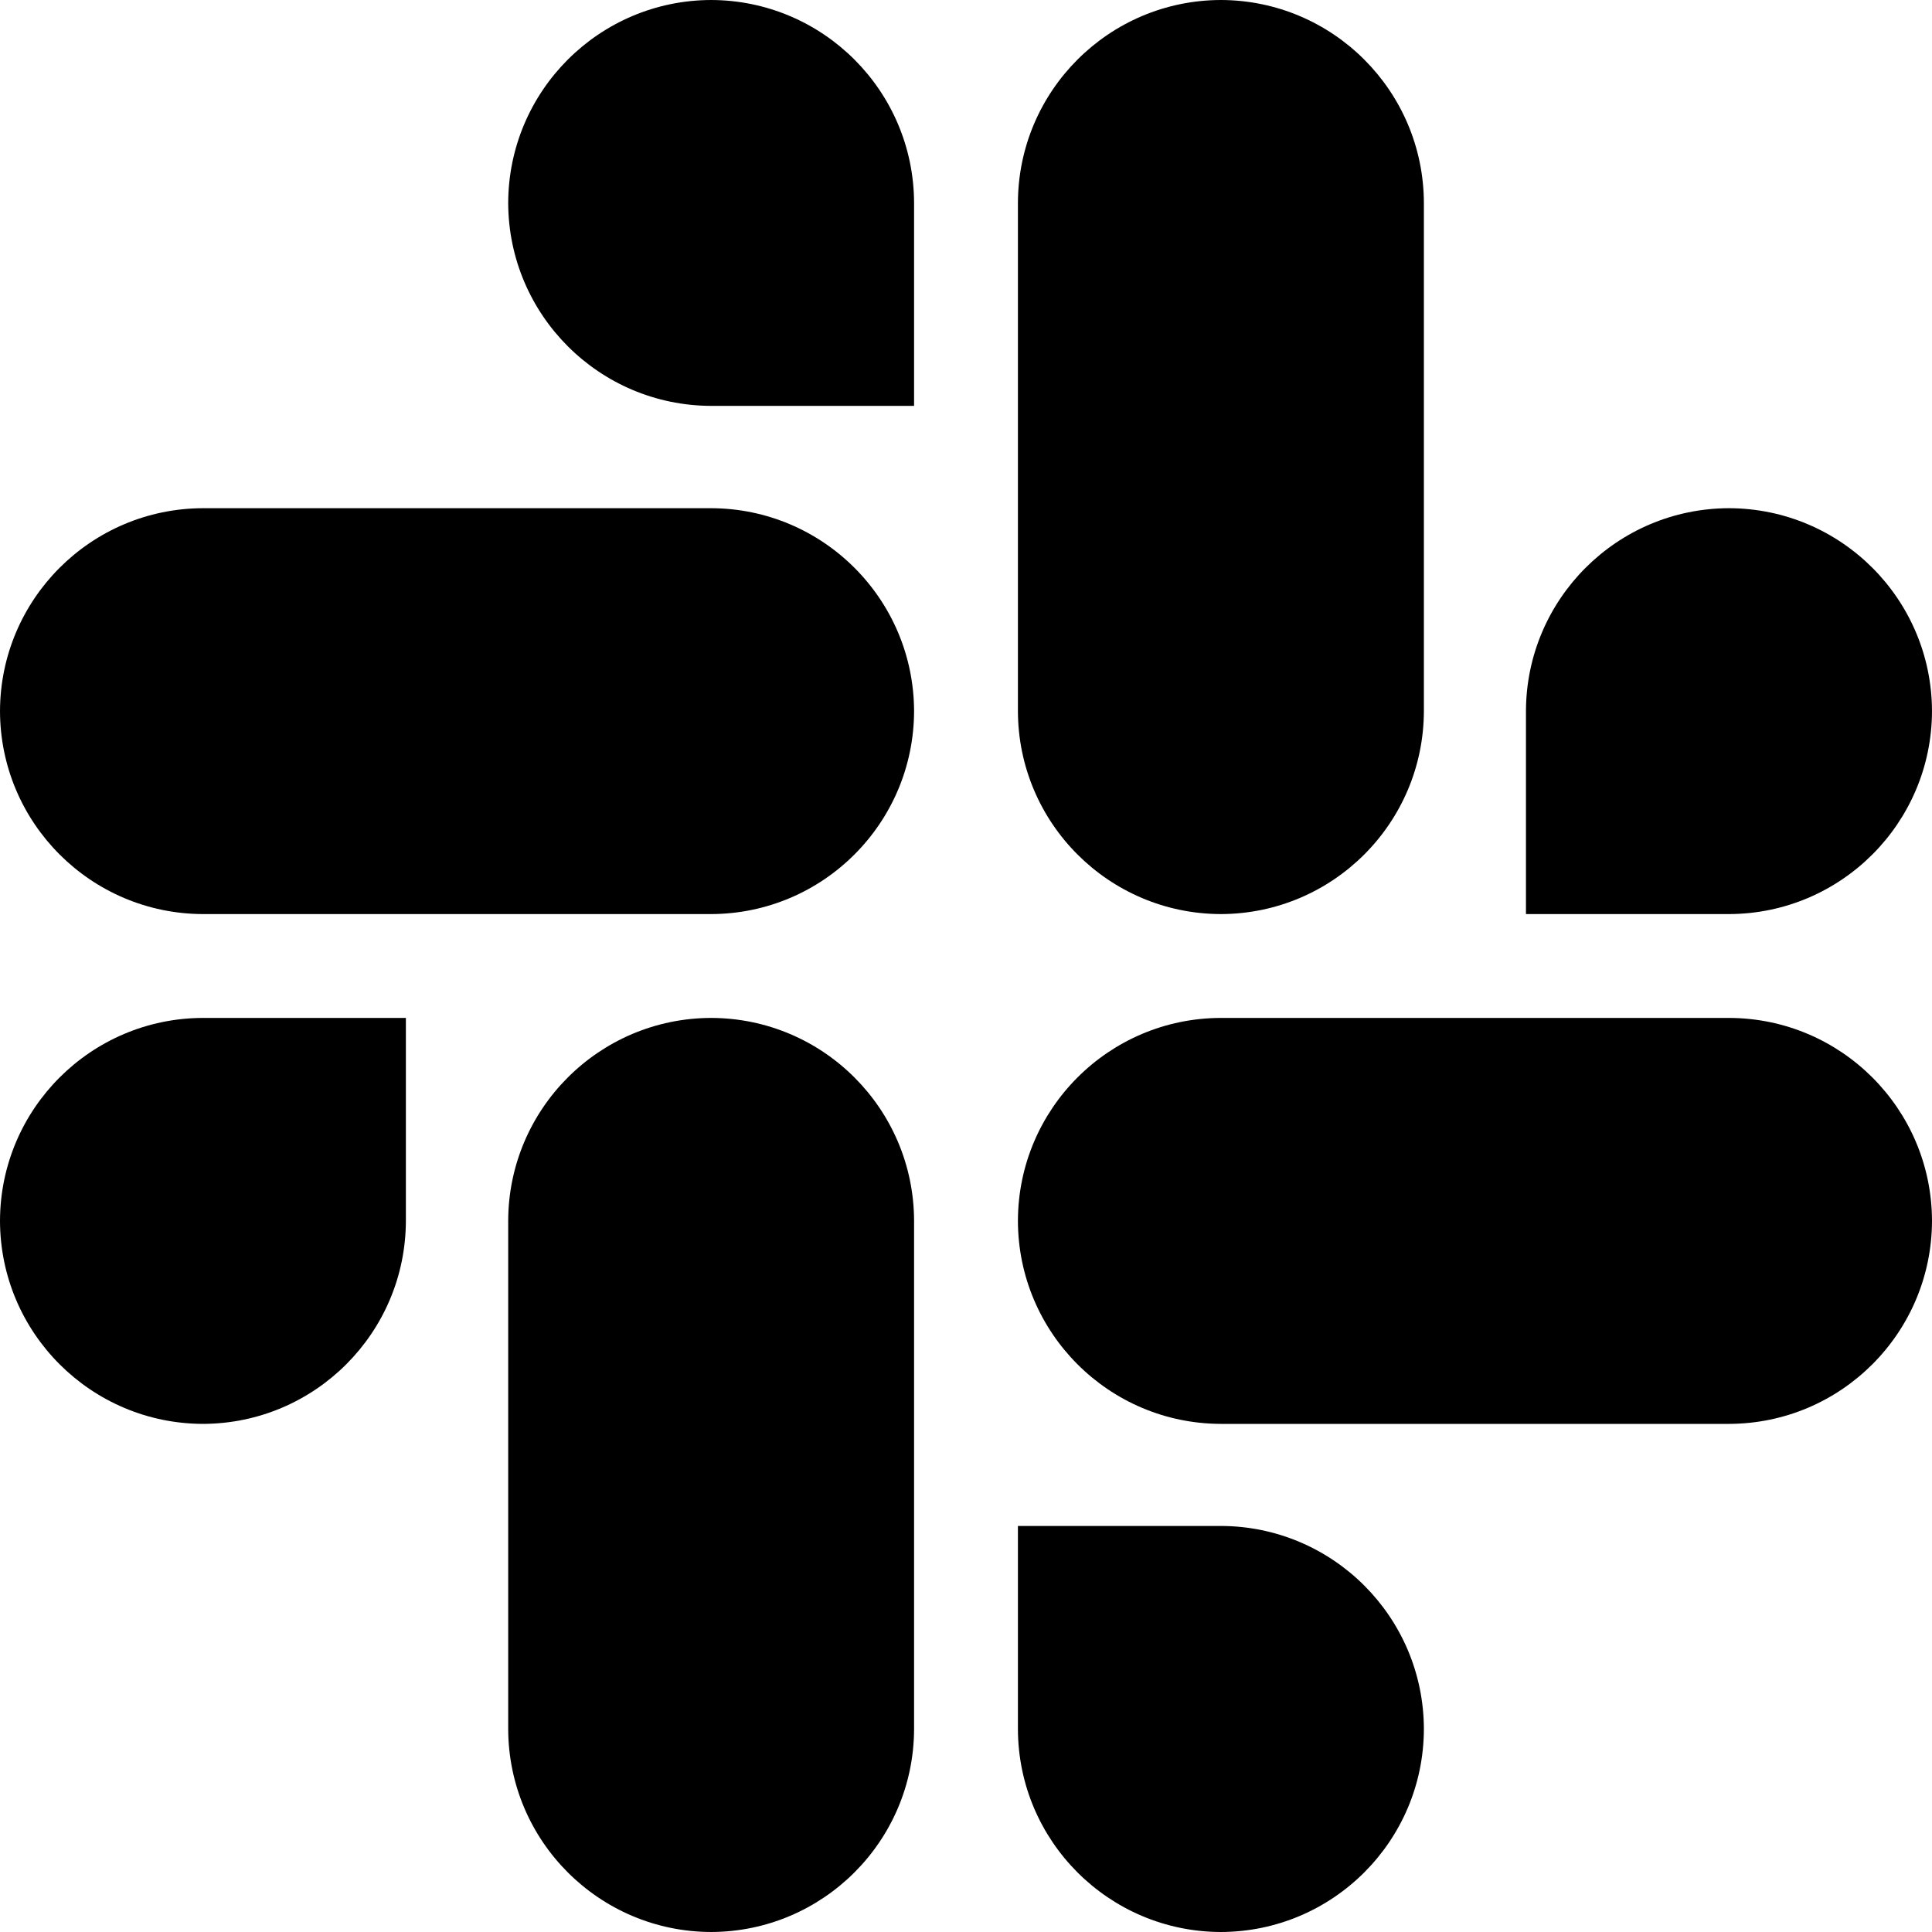
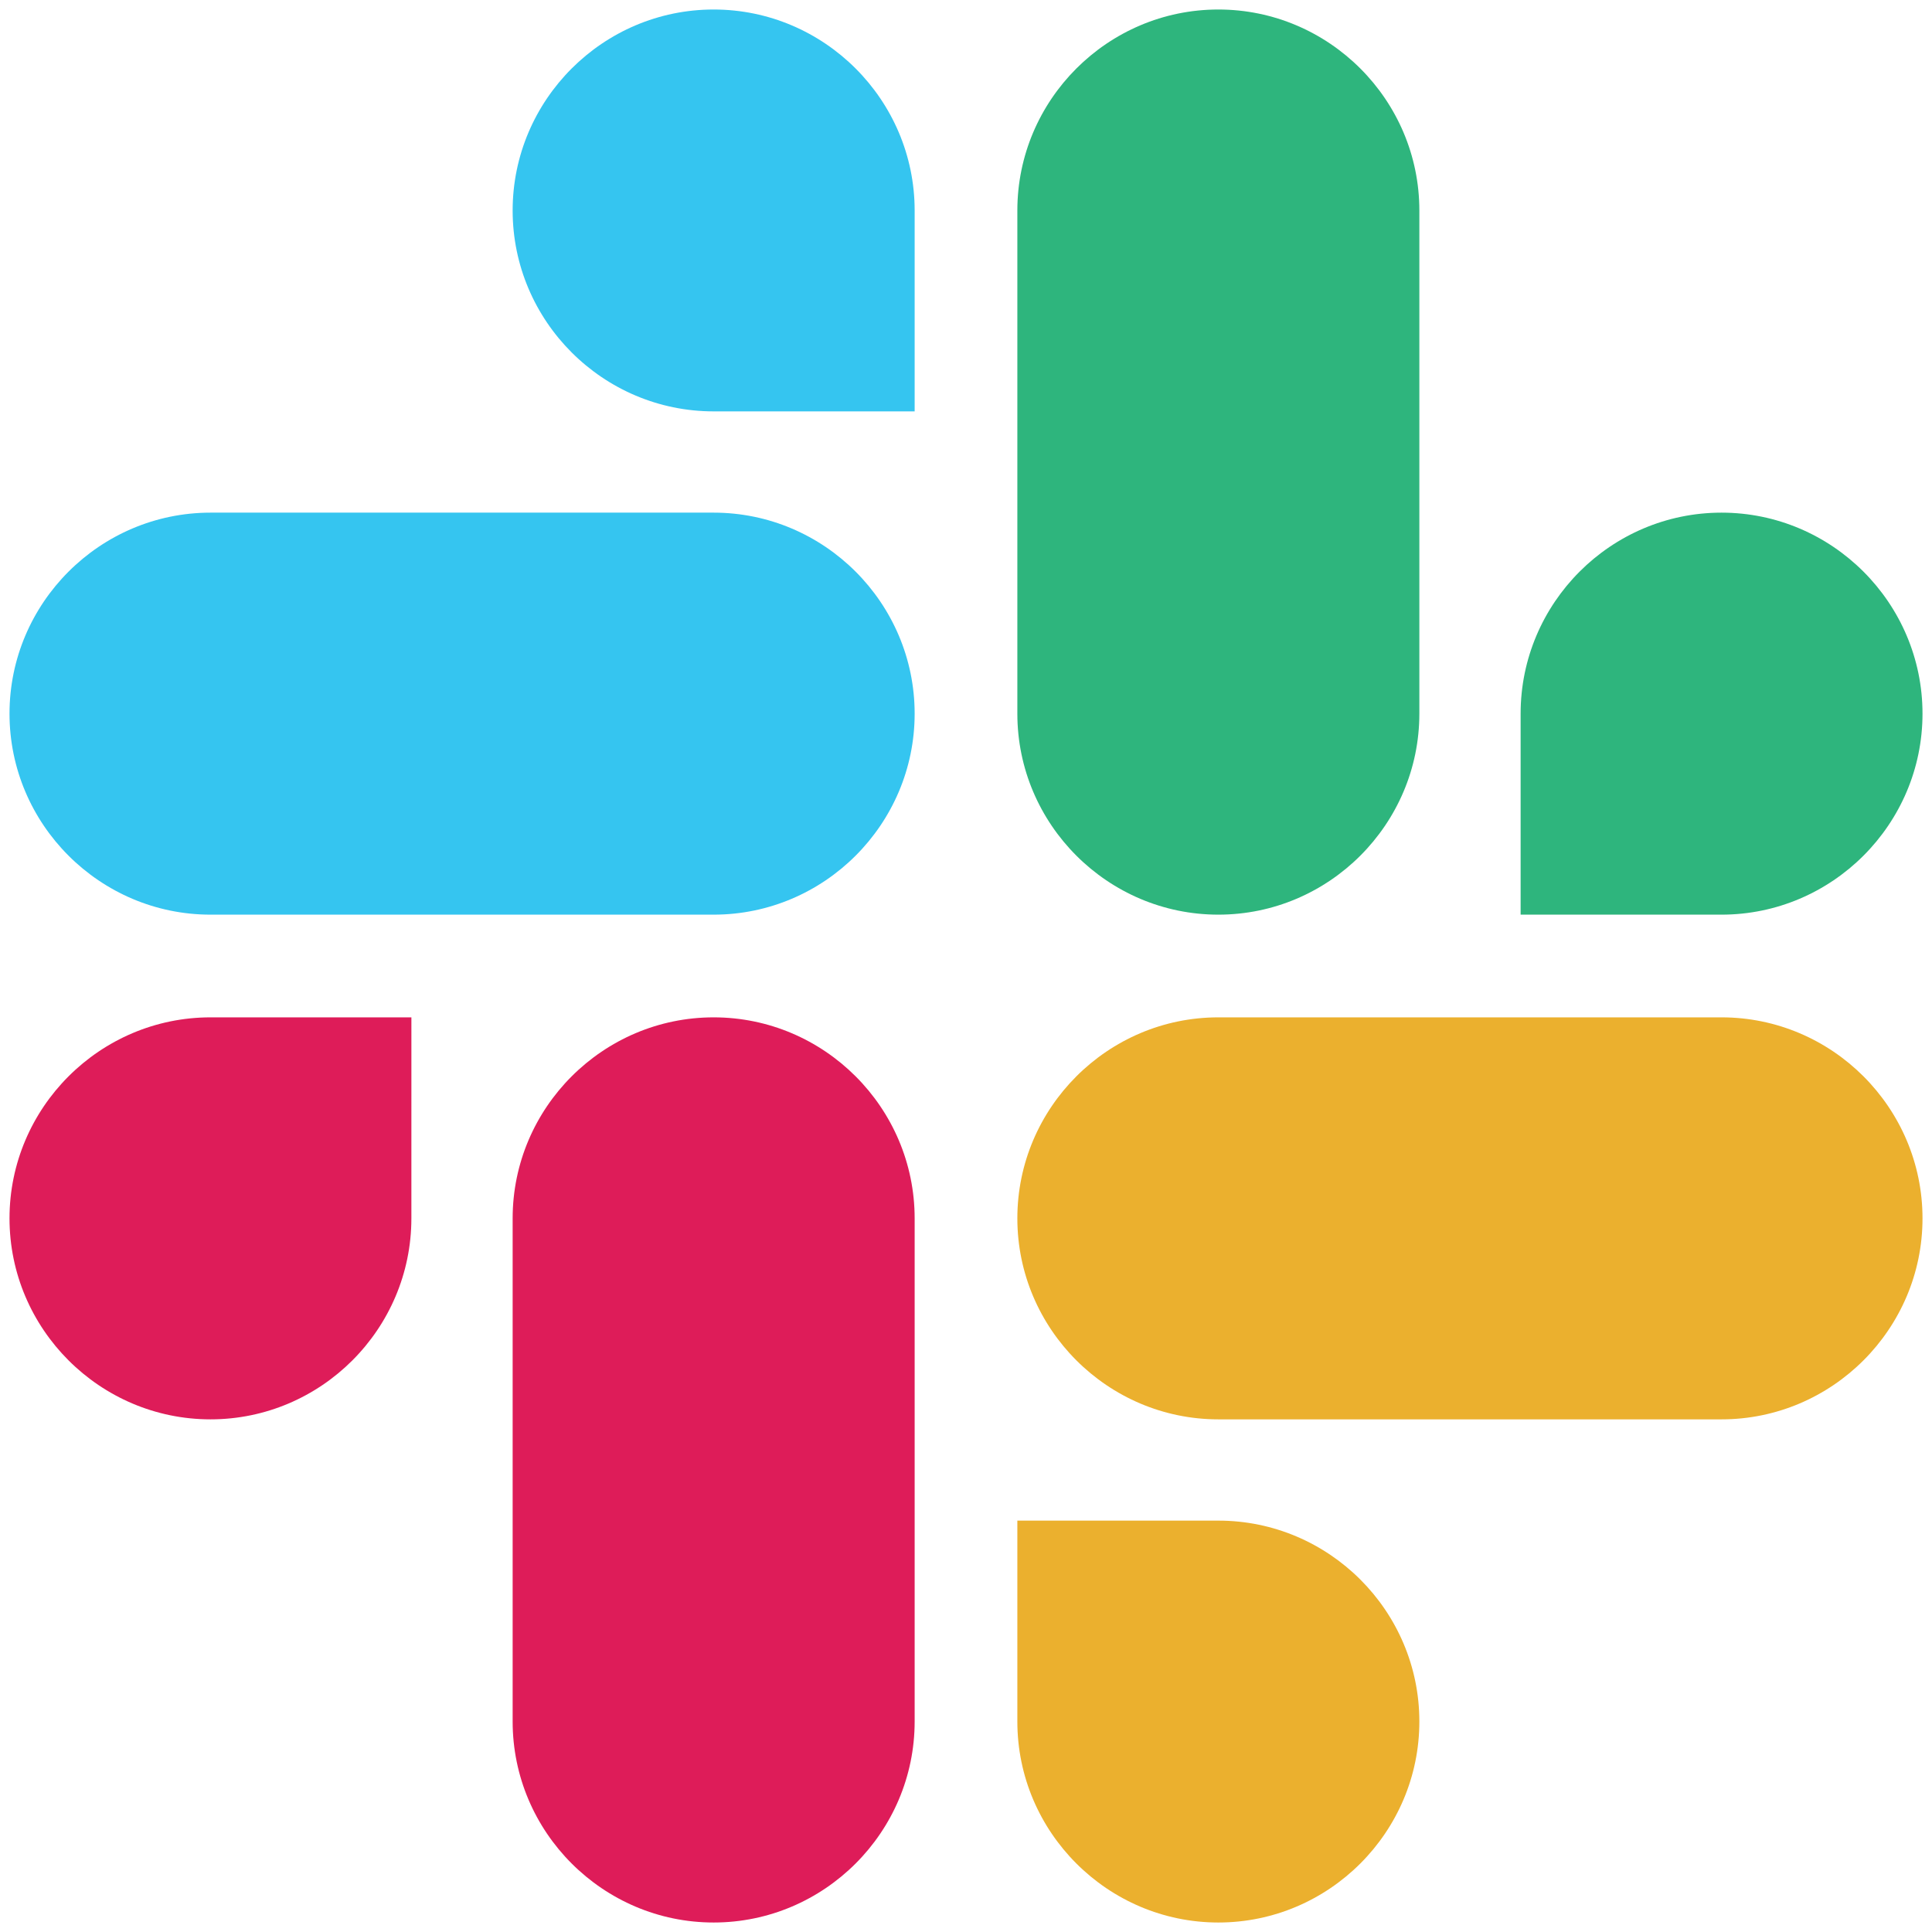
- <svg xmlns="http://www.w3.org/2000/svg" role="img" viewBox="0 0 24 24">
-   <path d="M5.042 15.165a2.528 2.528 0 0 1-2.52 2.523A2.528 2.528 0 0 1 0 15.165a2.527 2.527 0 0 1 2.522-2.52h2.52v2.52zM6.313 15.165a2.527 2.527 0 0 1 2.521-2.52 2.527 2.527 0 0 1 2.521 2.52v6.313A2.528 2.528 0 0 1 8.834 24a2.528 2.528 0 0 1-2.521-2.522v-6.313zM8.834 5.042a2.528 2.528 0 0 1-2.521-2.52A2.528 2.528 0 0 1 8.834 0a2.528 2.528 0 0 1 2.521 2.522v2.52H8.834zM8.834 6.313a2.528 2.528 0 0 1 2.521 2.521 2.528 2.528 0 0 1-2.521 2.521H2.522A2.528 2.528 0 0 1 0 8.834a2.528 2.528 0 0 1 2.522-2.521h6.312zM18.956 8.834a2.528 2.528 0 0 1 2.522-2.521A2.528 2.528 0 0 1 24 8.834a2.528 2.528 0 0 1-2.522 2.521h-2.522V8.834zM17.688 8.834a2.528 2.528 0 0 1-2.523 2.521 2.527 2.527 0 0 1-2.52-2.521V2.522A2.527 2.527 0 0 1 15.165 0a2.528 2.528 0 0 1 2.523 2.522v6.312zM15.165 18.956a2.528 2.528 0 0 1 2.523 2.522A2.528 2.528 0 0 1 15.165 24a2.527 2.527 0 0 1-2.52-2.522v-2.522h2.52zM15.165 17.688a2.527 2.527 0 0 1-2.52-2.523 2.526 2.526 0 0 1 2.52-2.52h6.313A2.527 2.527 0 0 1 24 15.165a2.528 2.528 0 0 1-2.522 2.523h-6.313z" />
+ <svg xmlns="http://www.w3.org/2000/svg" viewBox="0 0 128 128">
+   <path d="M27.255 80.719c0 7.33-5.978 13.317-13.309 13.317C6.616 94.036.63 88.049.63 80.719s5.987-13.317 13.317-13.317h13.309zm6.709 0c0-7.33 5.987-13.317 13.317-13.317s13.317 5.986 13.317 13.317v33.335c0 7.33-5.986 13.317-13.317 13.317-7.33 0-13.317-5.987-13.317-13.317zm0 0" fill="#de1c59" />
+   <path d="M47.281 27.255c-7.33 0-13.317-5.978-13.317-13.309C33.964 6.616 39.951.63 47.281.63s13.317 5.987 13.317 13.317v13.309zm0 6.709c7.33 0 13.317 5.987 13.317 13.317s-5.986 13.317-13.317 13.317H13.946C6.616 60.598.63 54.612.63 47.281c0-7.33 5.987-13.317 13.317-13.317zm0 0" fill="#35c5f0" />
+   <path d="M100.745 47.281c0-7.33 5.978-13.317 13.309-13.317 7.33 0 13.317 5.987 13.317 13.317s-5.987 13.317-13.317 13.317h-13.309zm-6.709 0c0 7.33-5.987 13.317-13.317 13.317s-13.317-5.986-13.317-13.317V13.946C67.402 6.616 73.388.63 80.719.63c7.33 0 13.317 5.987 13.317 13.317zm0 0" fill="#2eb57d" />
+   <path d="M80.719 100.745c7.33 0 13.317 5.978 13.317 13.309 0 7.33-5.987 13.317-13.317 13.317s-13.317-5.987-13.317-13.317v-13.309zm0-6.709c-7.33 0-13.317-5.987-13.317-13.317s5.986-13.317 13.317-13.317h33.335c7.33 0 13.317 5.986 13.317 13.317 0 7.33-5.987 13.317-13.317 13.317zm0 0" fill="#ebb02e" />
</svg>
